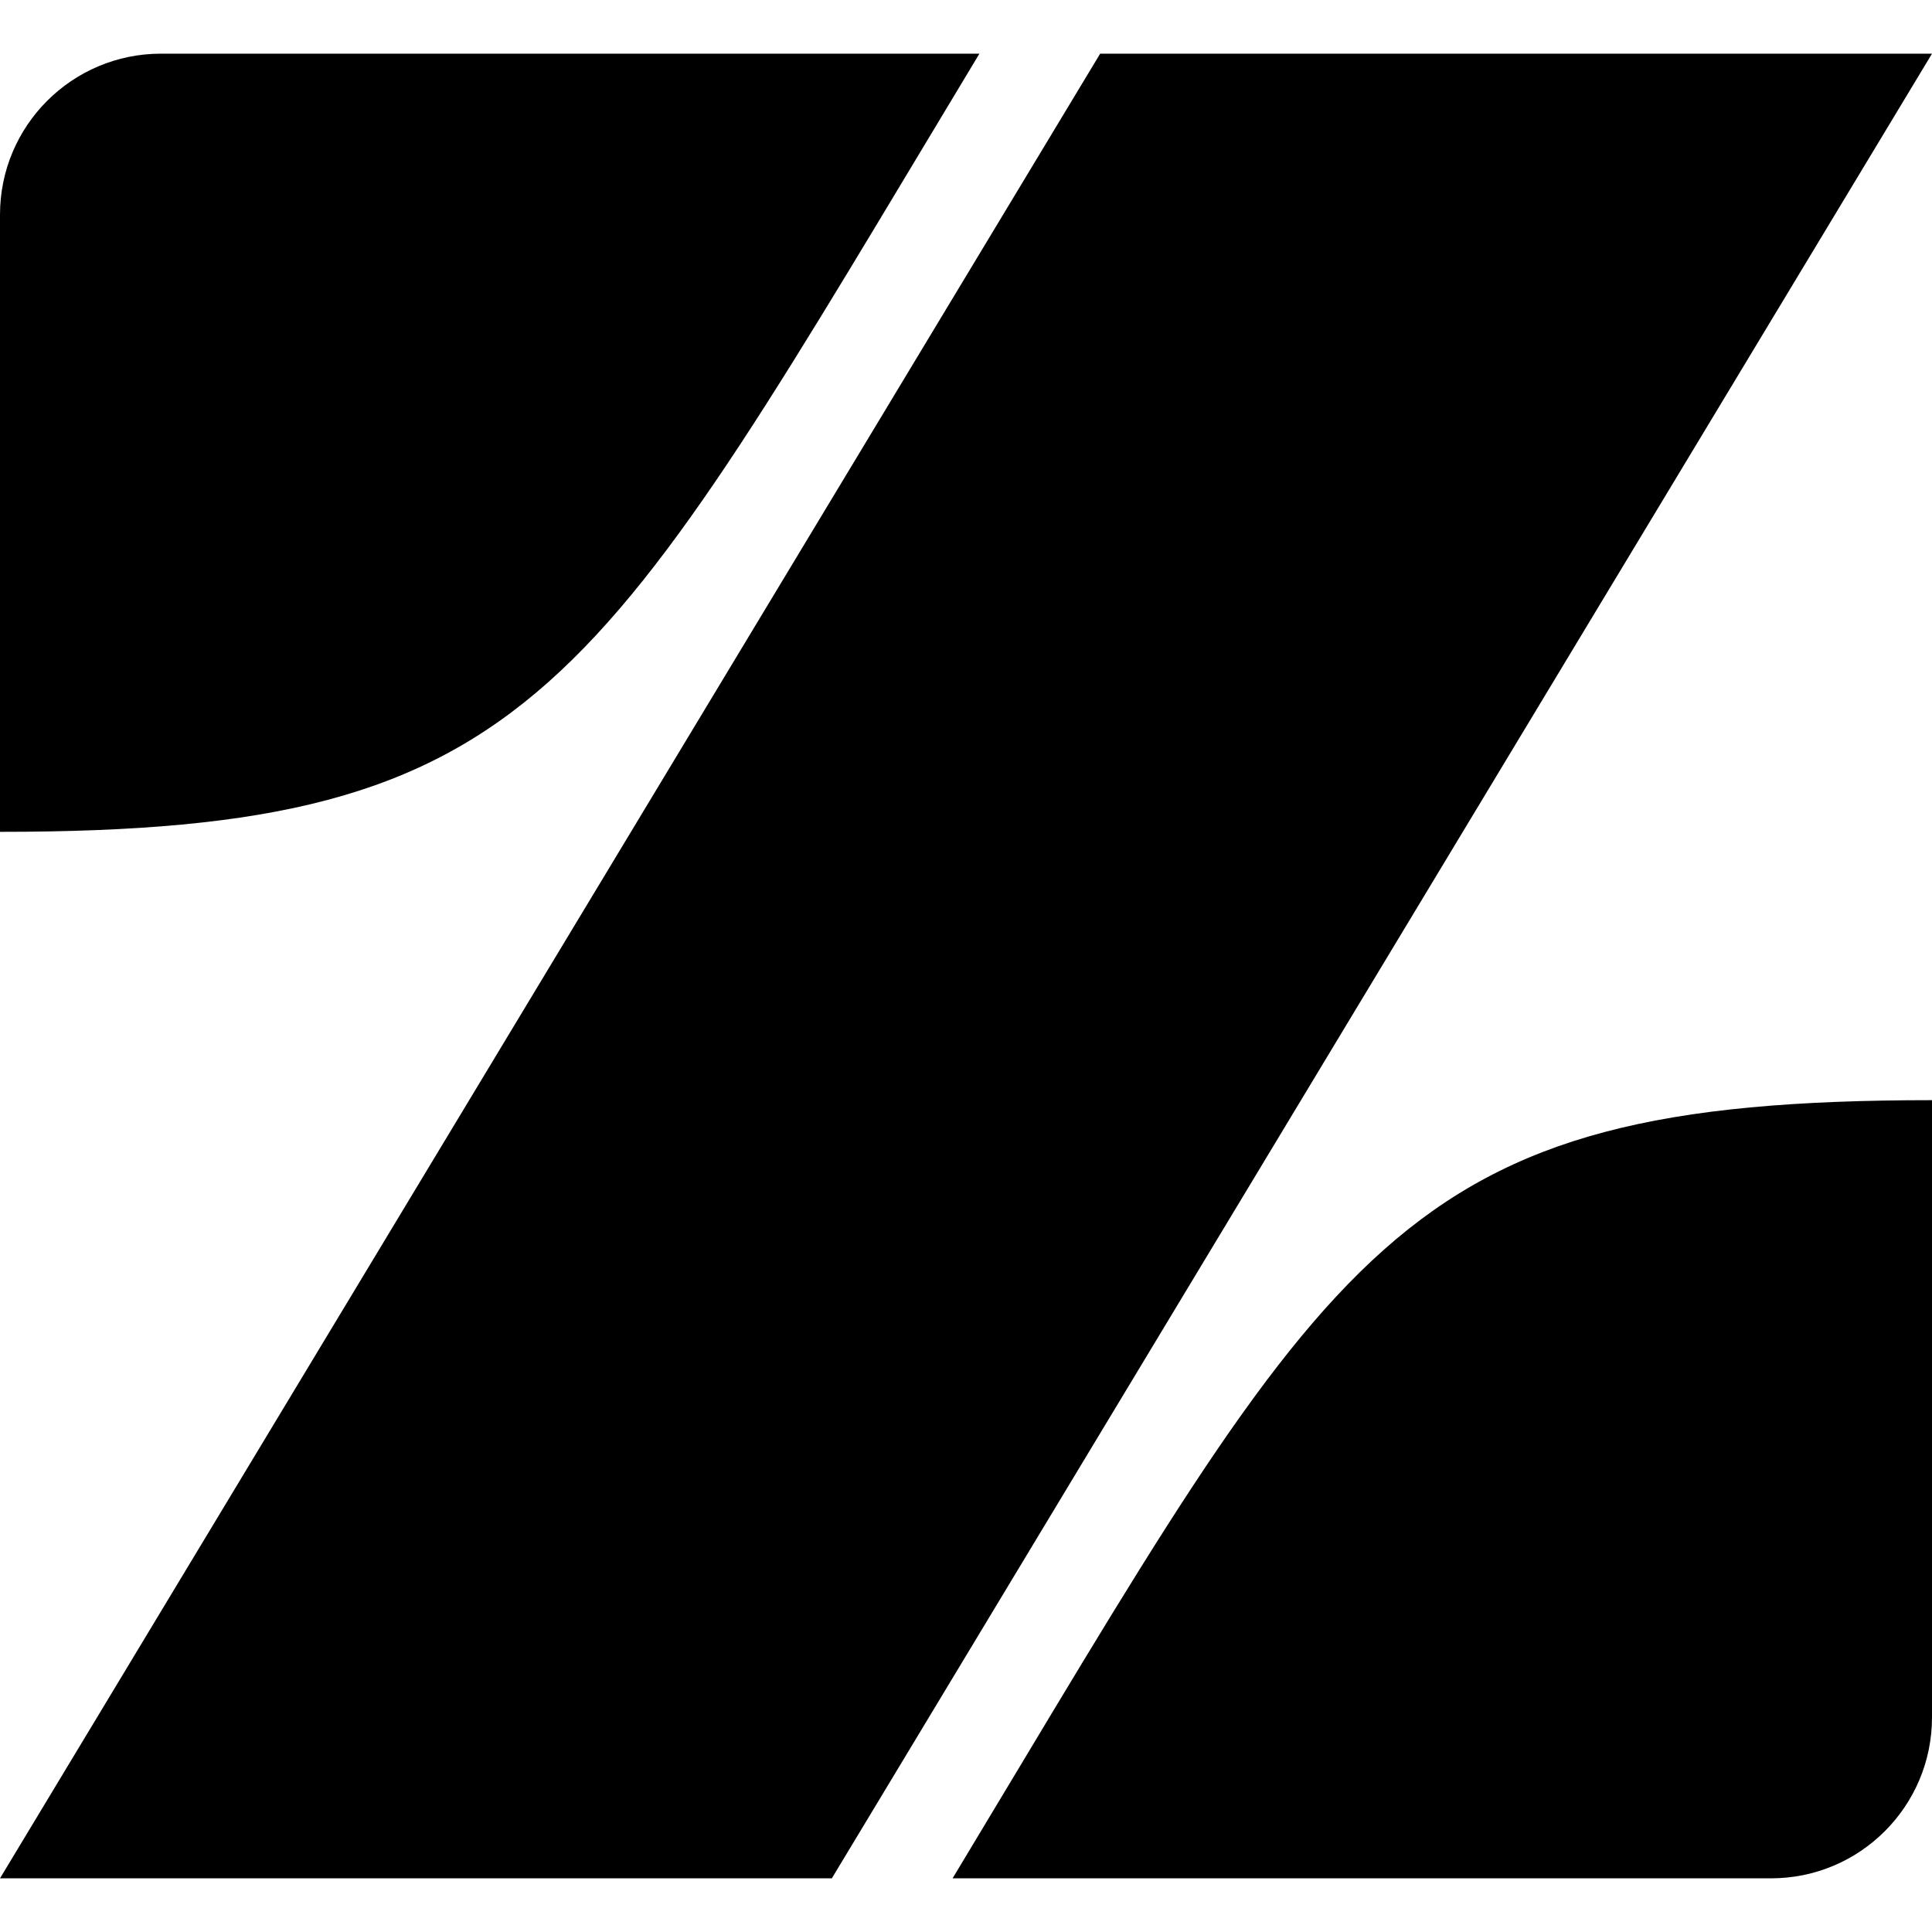
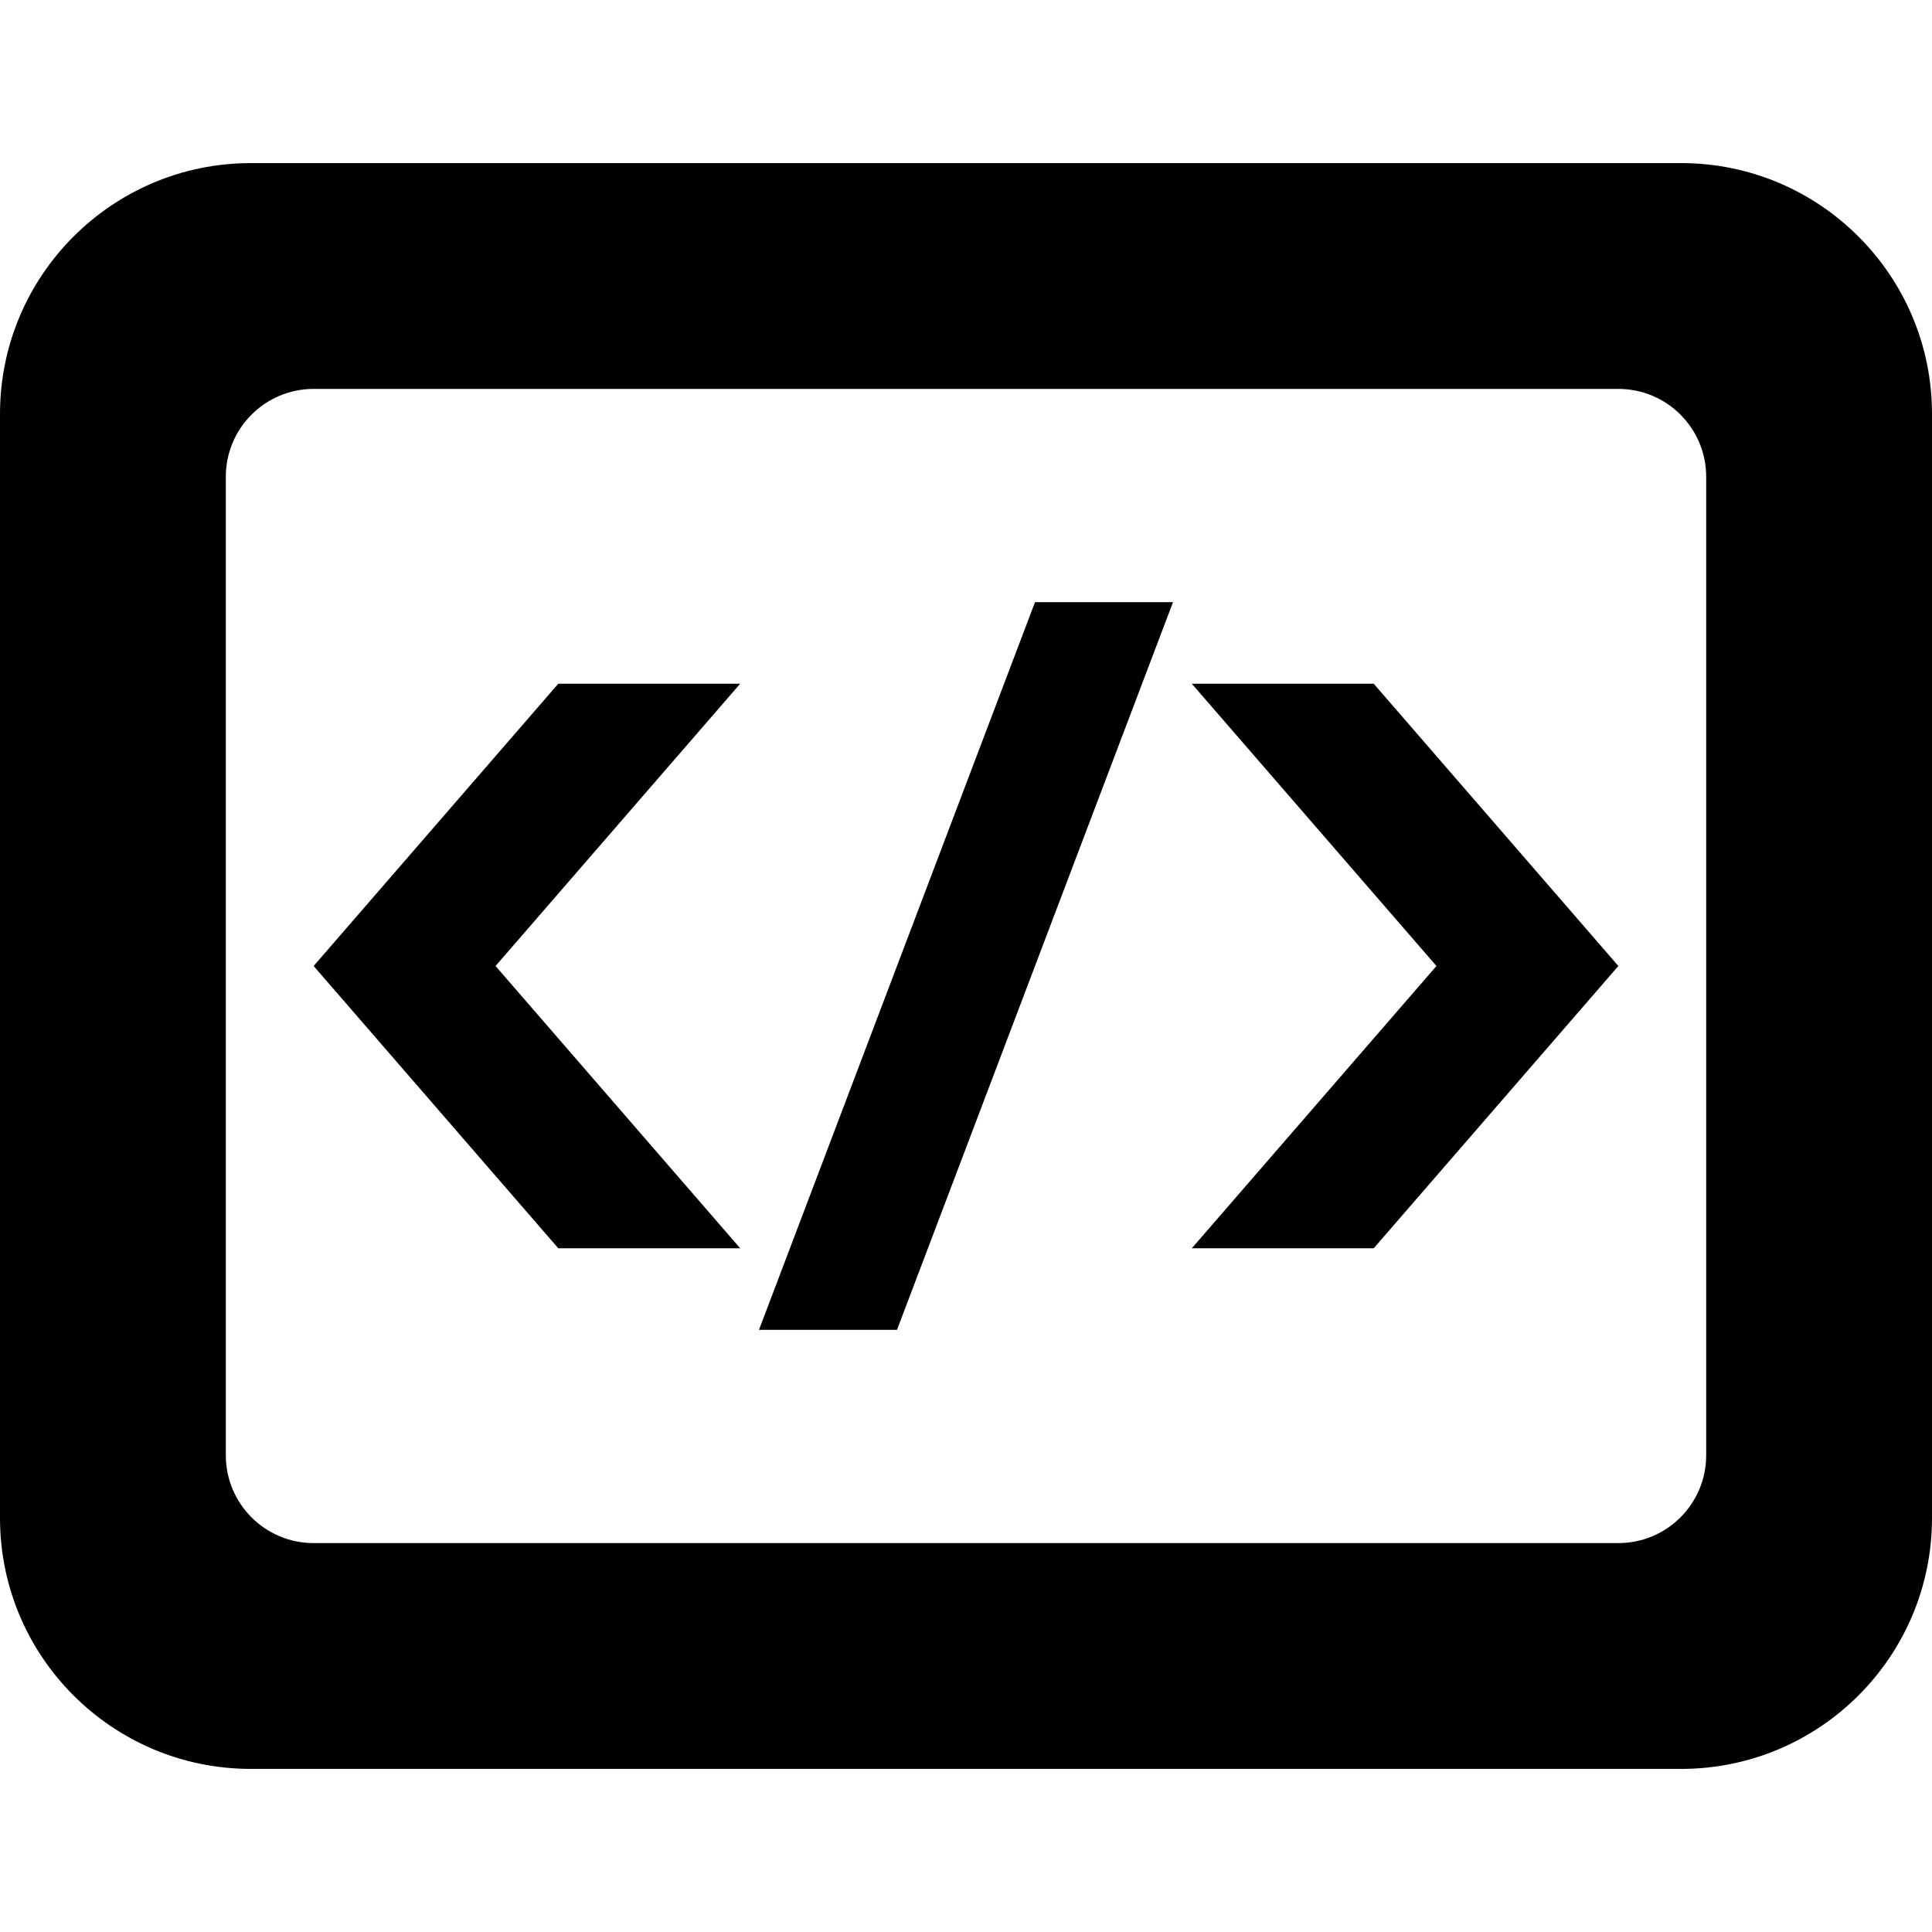
<svg xmlns="http://www.w3.org/2000/svg" width="96" height="96" viewBox="0 0 96 96" fill="none">
-   <path transform="translate(0 2.666667) scale(0.1666667) translate(-224 -240)" d="M 552,240 H 800 L 472,784 H 224 Z M 272,240 L 516,240 C 401.2,430.4 385.28,472 224,472 L 224,288 A 48 48 0 0 1 272,240 Z M 752,784 L 508,784 C 622.8,593.6 638.72,552 800,552 L 800,736 A 48 48 0 0 1 752,784 Z" fill="black" />
+   <g transform="translate(0 8.1039) scale(0.1558442) translate(-204 -256)" fill="black">
+     <path fill-rule="evenodd" d="M 284,256 H 740 A 80 80 0 0 1 820 336 V 688 A 80 80 0 0 1 740 768 H 284 A 80 80 0 0 1 204 688 V 336 A 80 80 0 0 1 284 256 Z M 304,328 H 720 A 28 28 0 0 1 748 356 V 668 A 28 28 0 0 1 720 696 H 304 A 28 28 0 0 1 276 668 V 356 A 28 28 0 0 1 304 328 Z" />
+     <path d="M 382,422 L 440,422 L 362,512 L 440,602 L 382,602 L 304,512 Z" />
+     <path d="M 642,602 L 584,602 L 662,512 L 584,422 L 642,422 L 720,512 Z" />
+     <path d="M 534,396 H 578 L 490,628 H 446 Z" />
+   </g>
</svg>
